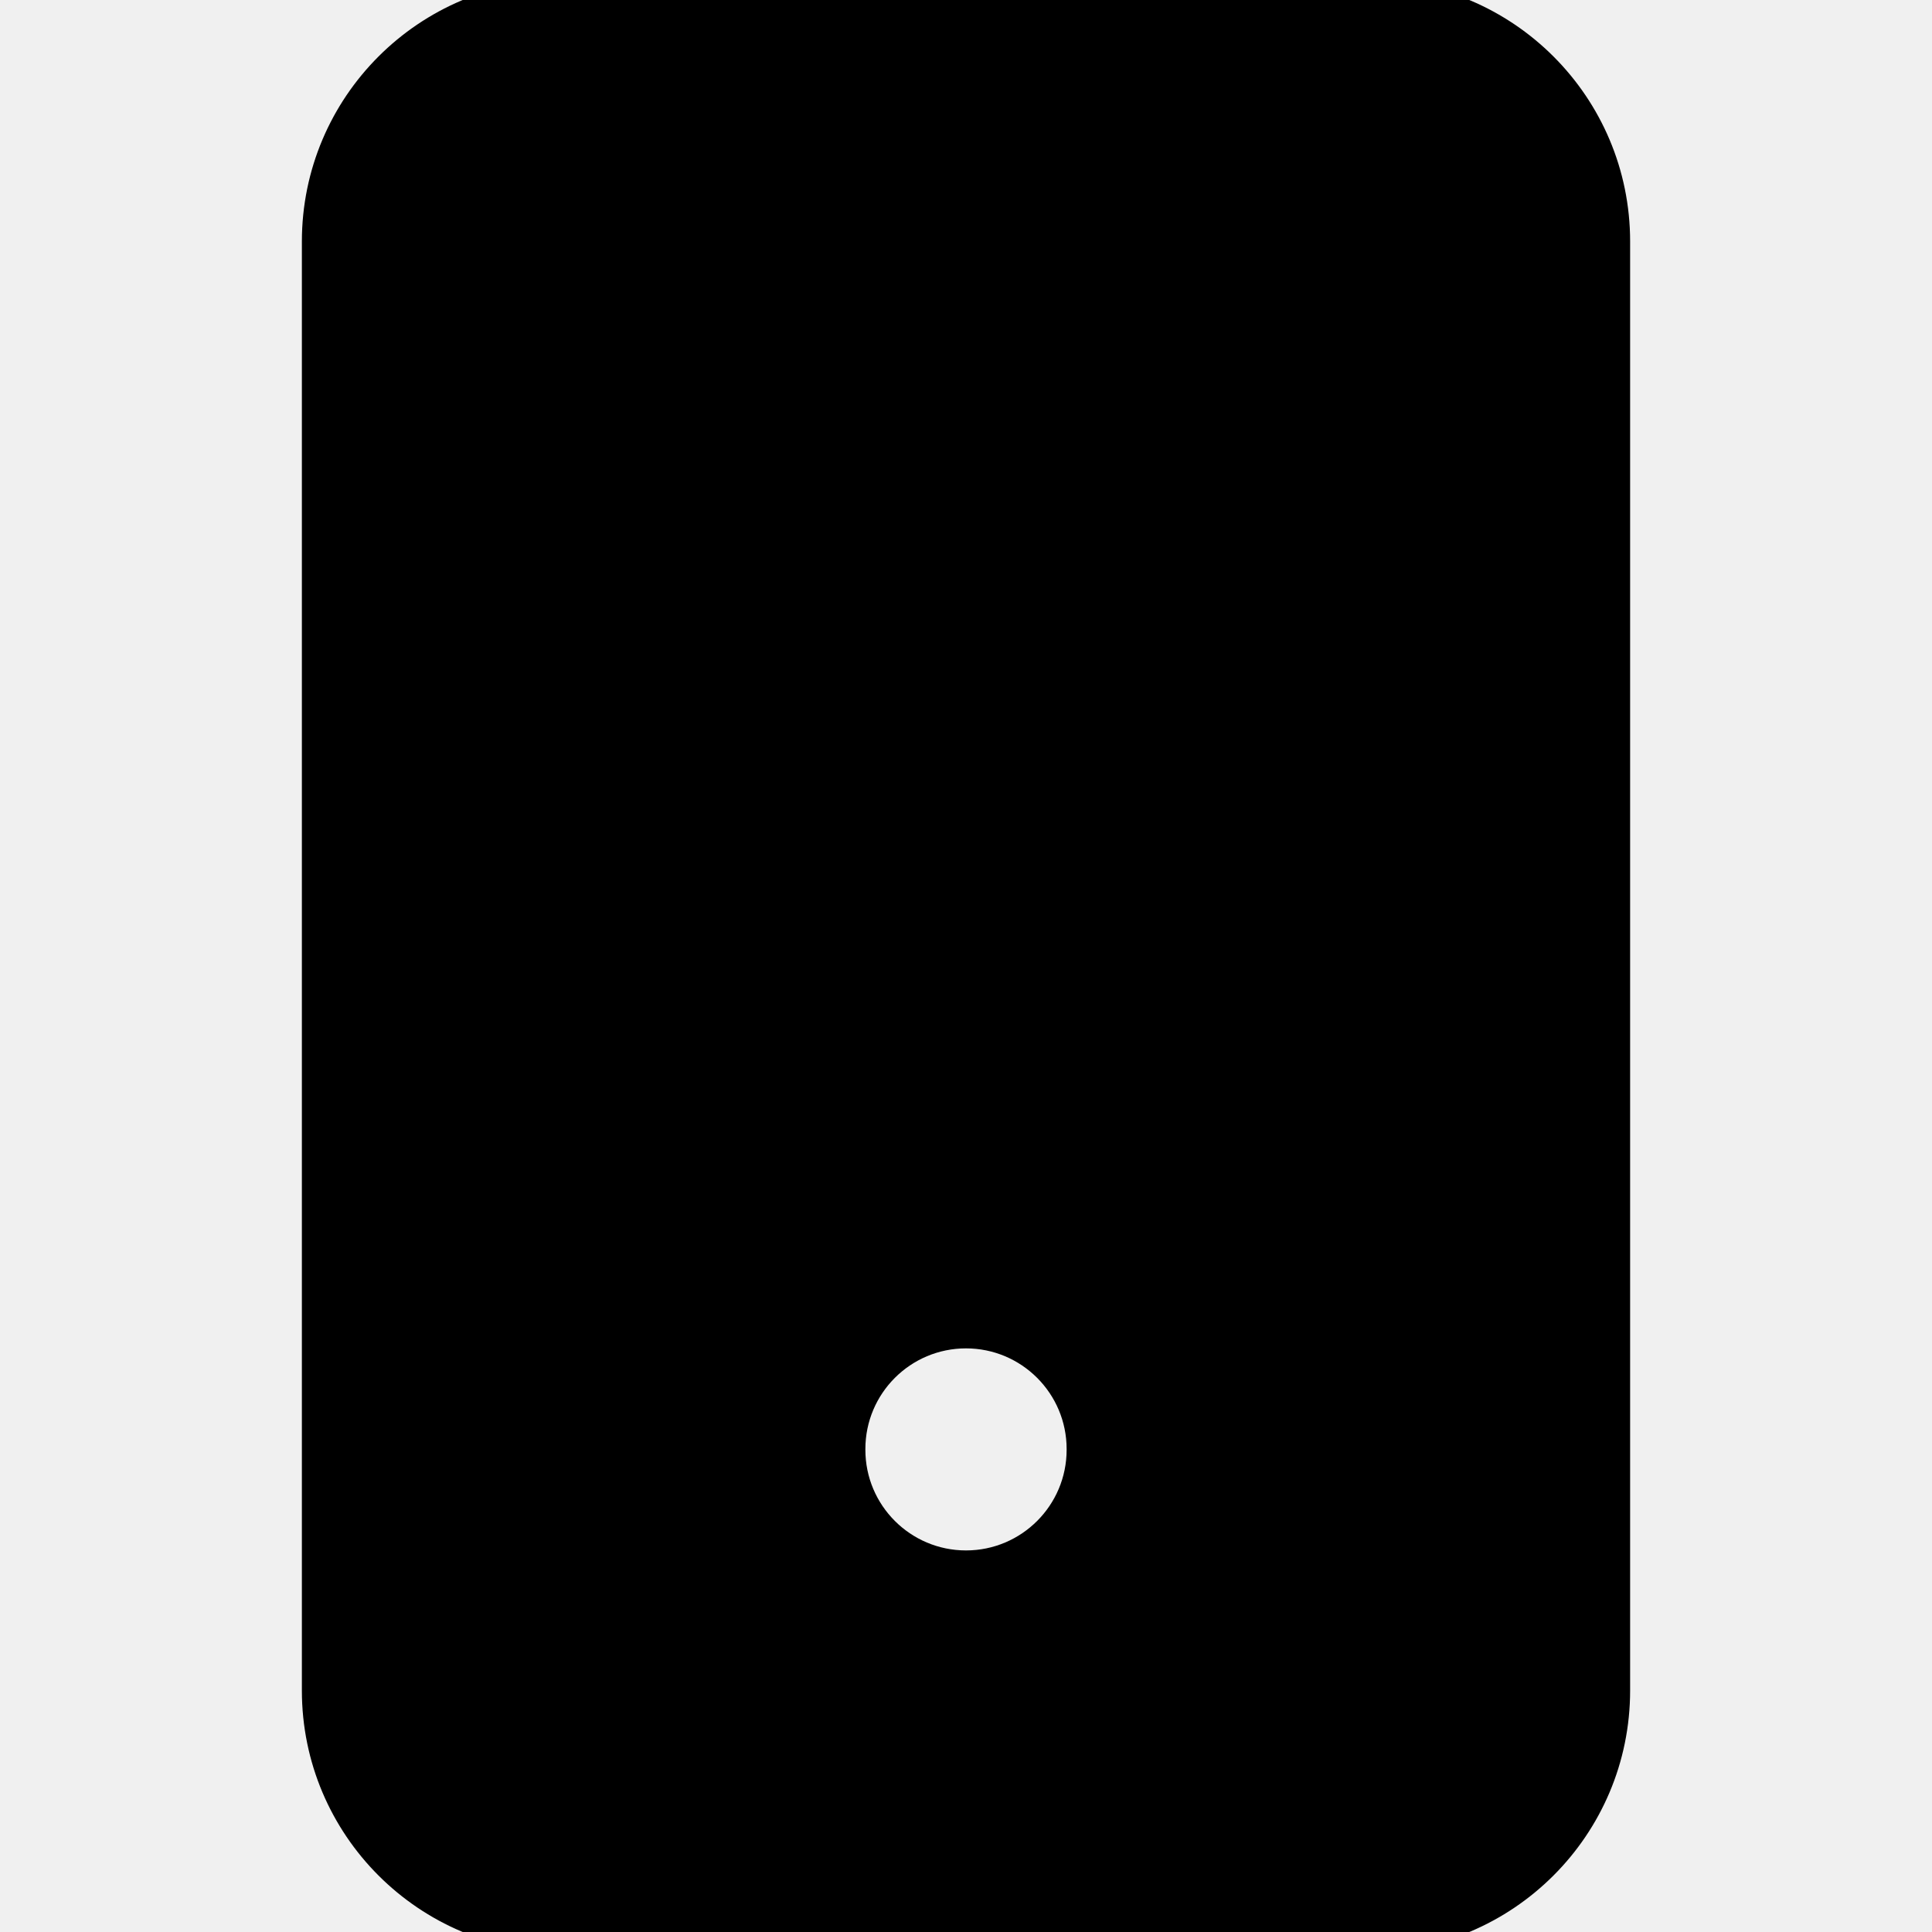
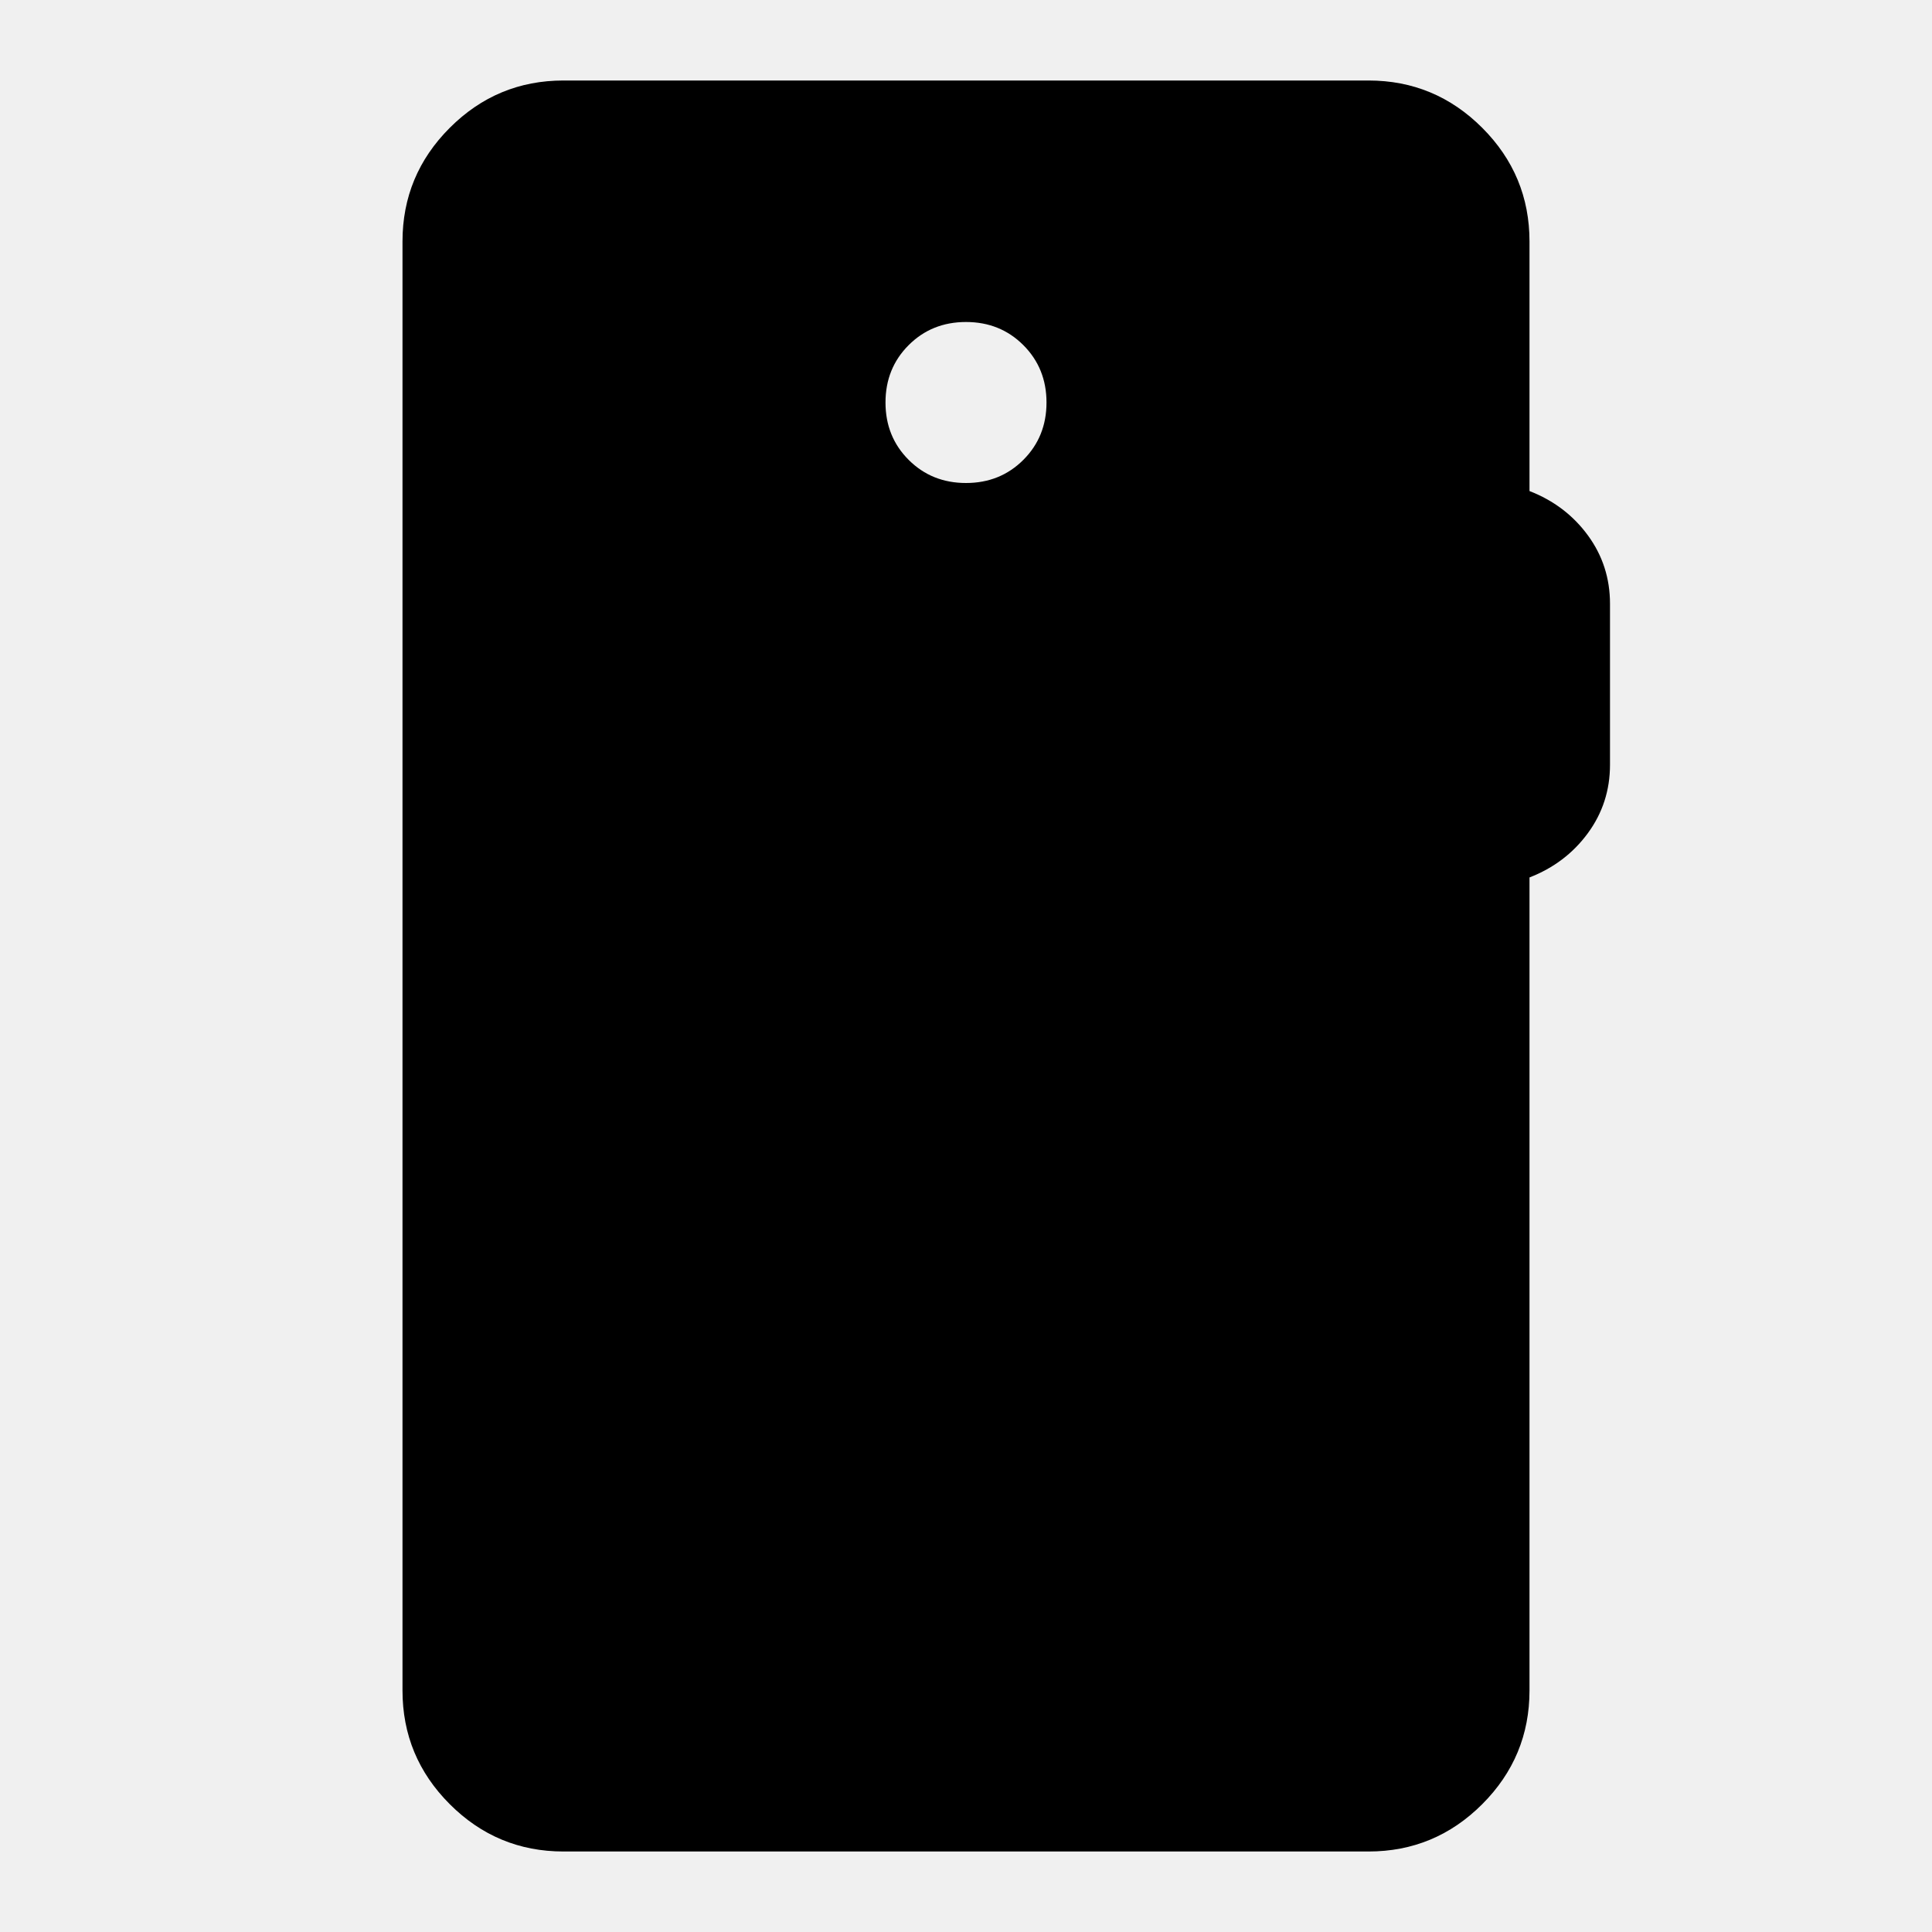
- <svg xmlns="http://www.w3.org/2000/svg" width="24" height="24" viewBox="0 0 24 24" fill="none">
-   <g clip-path="url(#clip0_66_135)">
-     <path d="M17 -0.25C18.795 -0.25 20.25 1.205 20.25 3V21C20.25 22.795 18.795 24.25 17 24.25H7C5.205 24.25 3.75 22.795 3.75 21V3C3.75 1.205 5.205 -0.25 7 -0.25H17ZM12 16.75C11.31 16.75 10.75 17.31 10.75 18V18.01C10.75 18.7 11.31 19.26 12 19.26C12.69 19.26 13.25 18.7 13.25 18.01V18C13.25 17.31 12.69 16.75 12 16.75Z" fill="black" />
-   </g>
-   <defs>
-     <clipPath id="clip0_66_135">
-       <rect width="24" height="24" fill="white" />
-     </clipPath>
-   </defs>
+ <svg xmlns="http://www.w3.org/2000/svg" height="24" viewBox="0 -960 960 960" width="24">
+   <path d="M280-40q-33 0-56.5-23.5T200-120v-720q0-33 23.5-56.5T280-920h400q33 0 56.5 23.5T760-840v124q18 7 29 22t11 34v80q0 19-11 34t-29 22v404q0 33-23.5 56.5T680-40H280Zm228.5-691.5Q520-743 520-760t-11.5-28.5Q497-800 480-800t-28.5 11.5Q440-777 440-760t11.5 28.5Q463-720 480-720t28.5-11.5Z" />
</svg>
